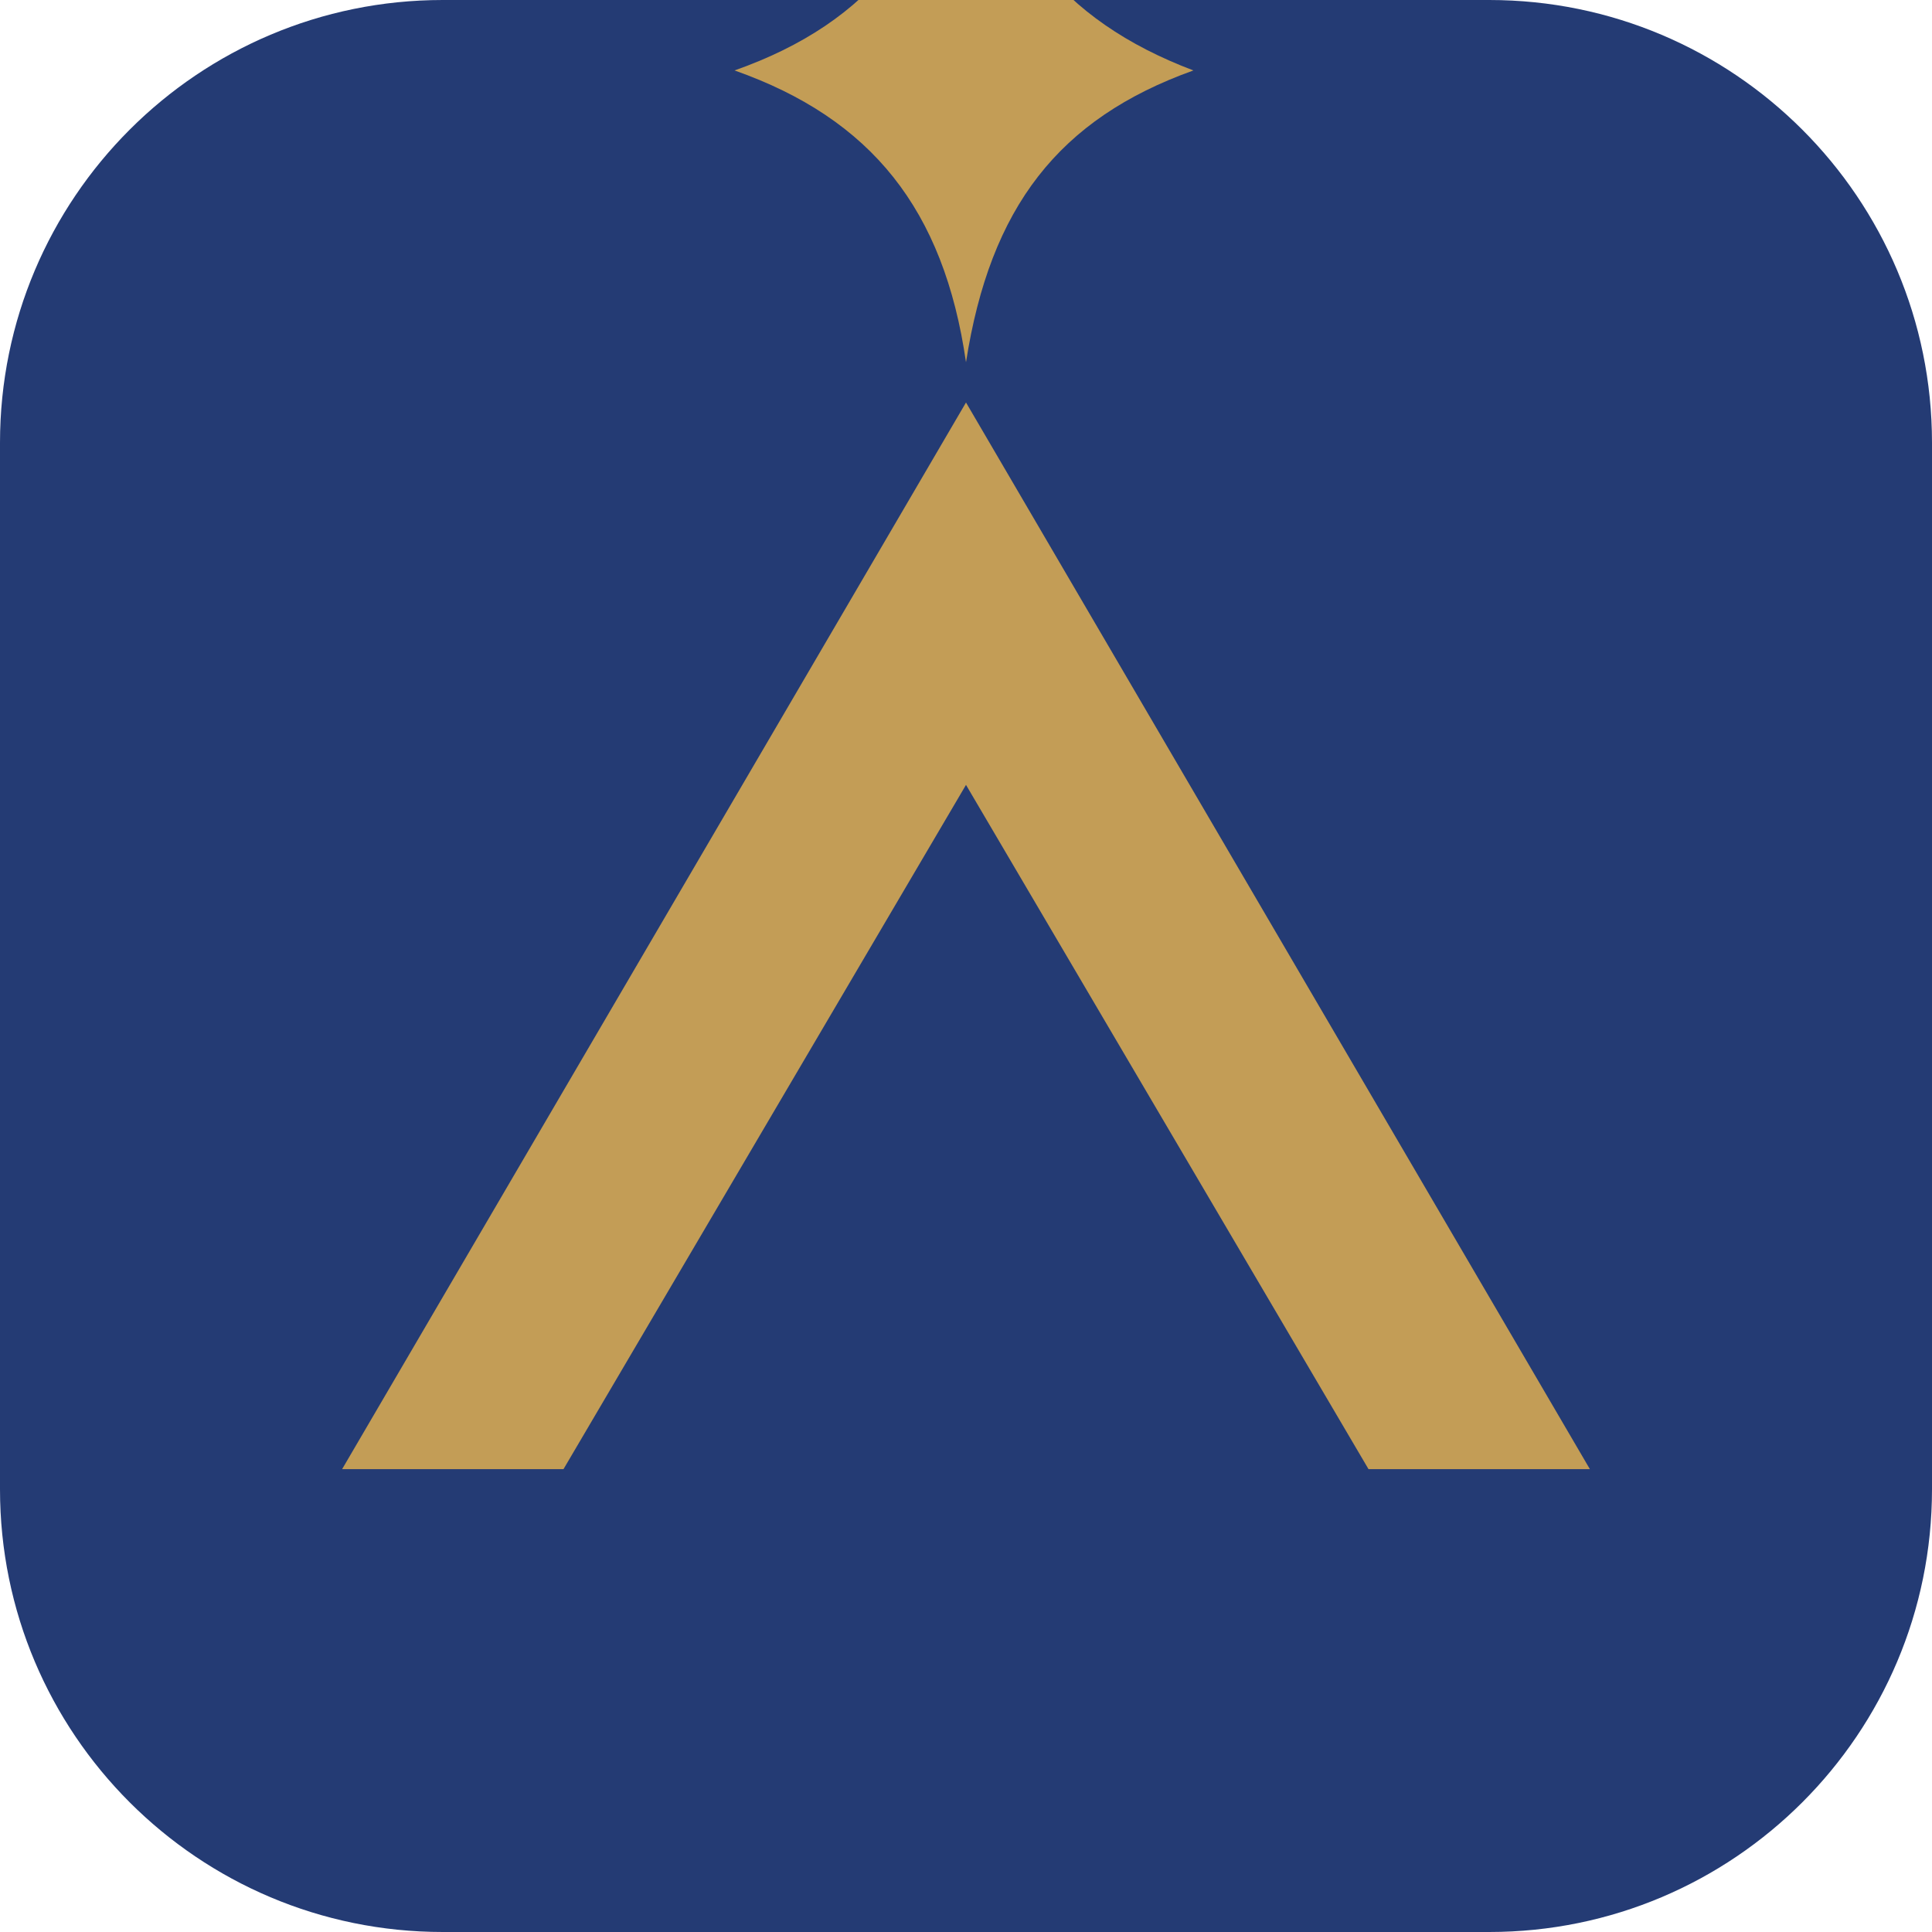
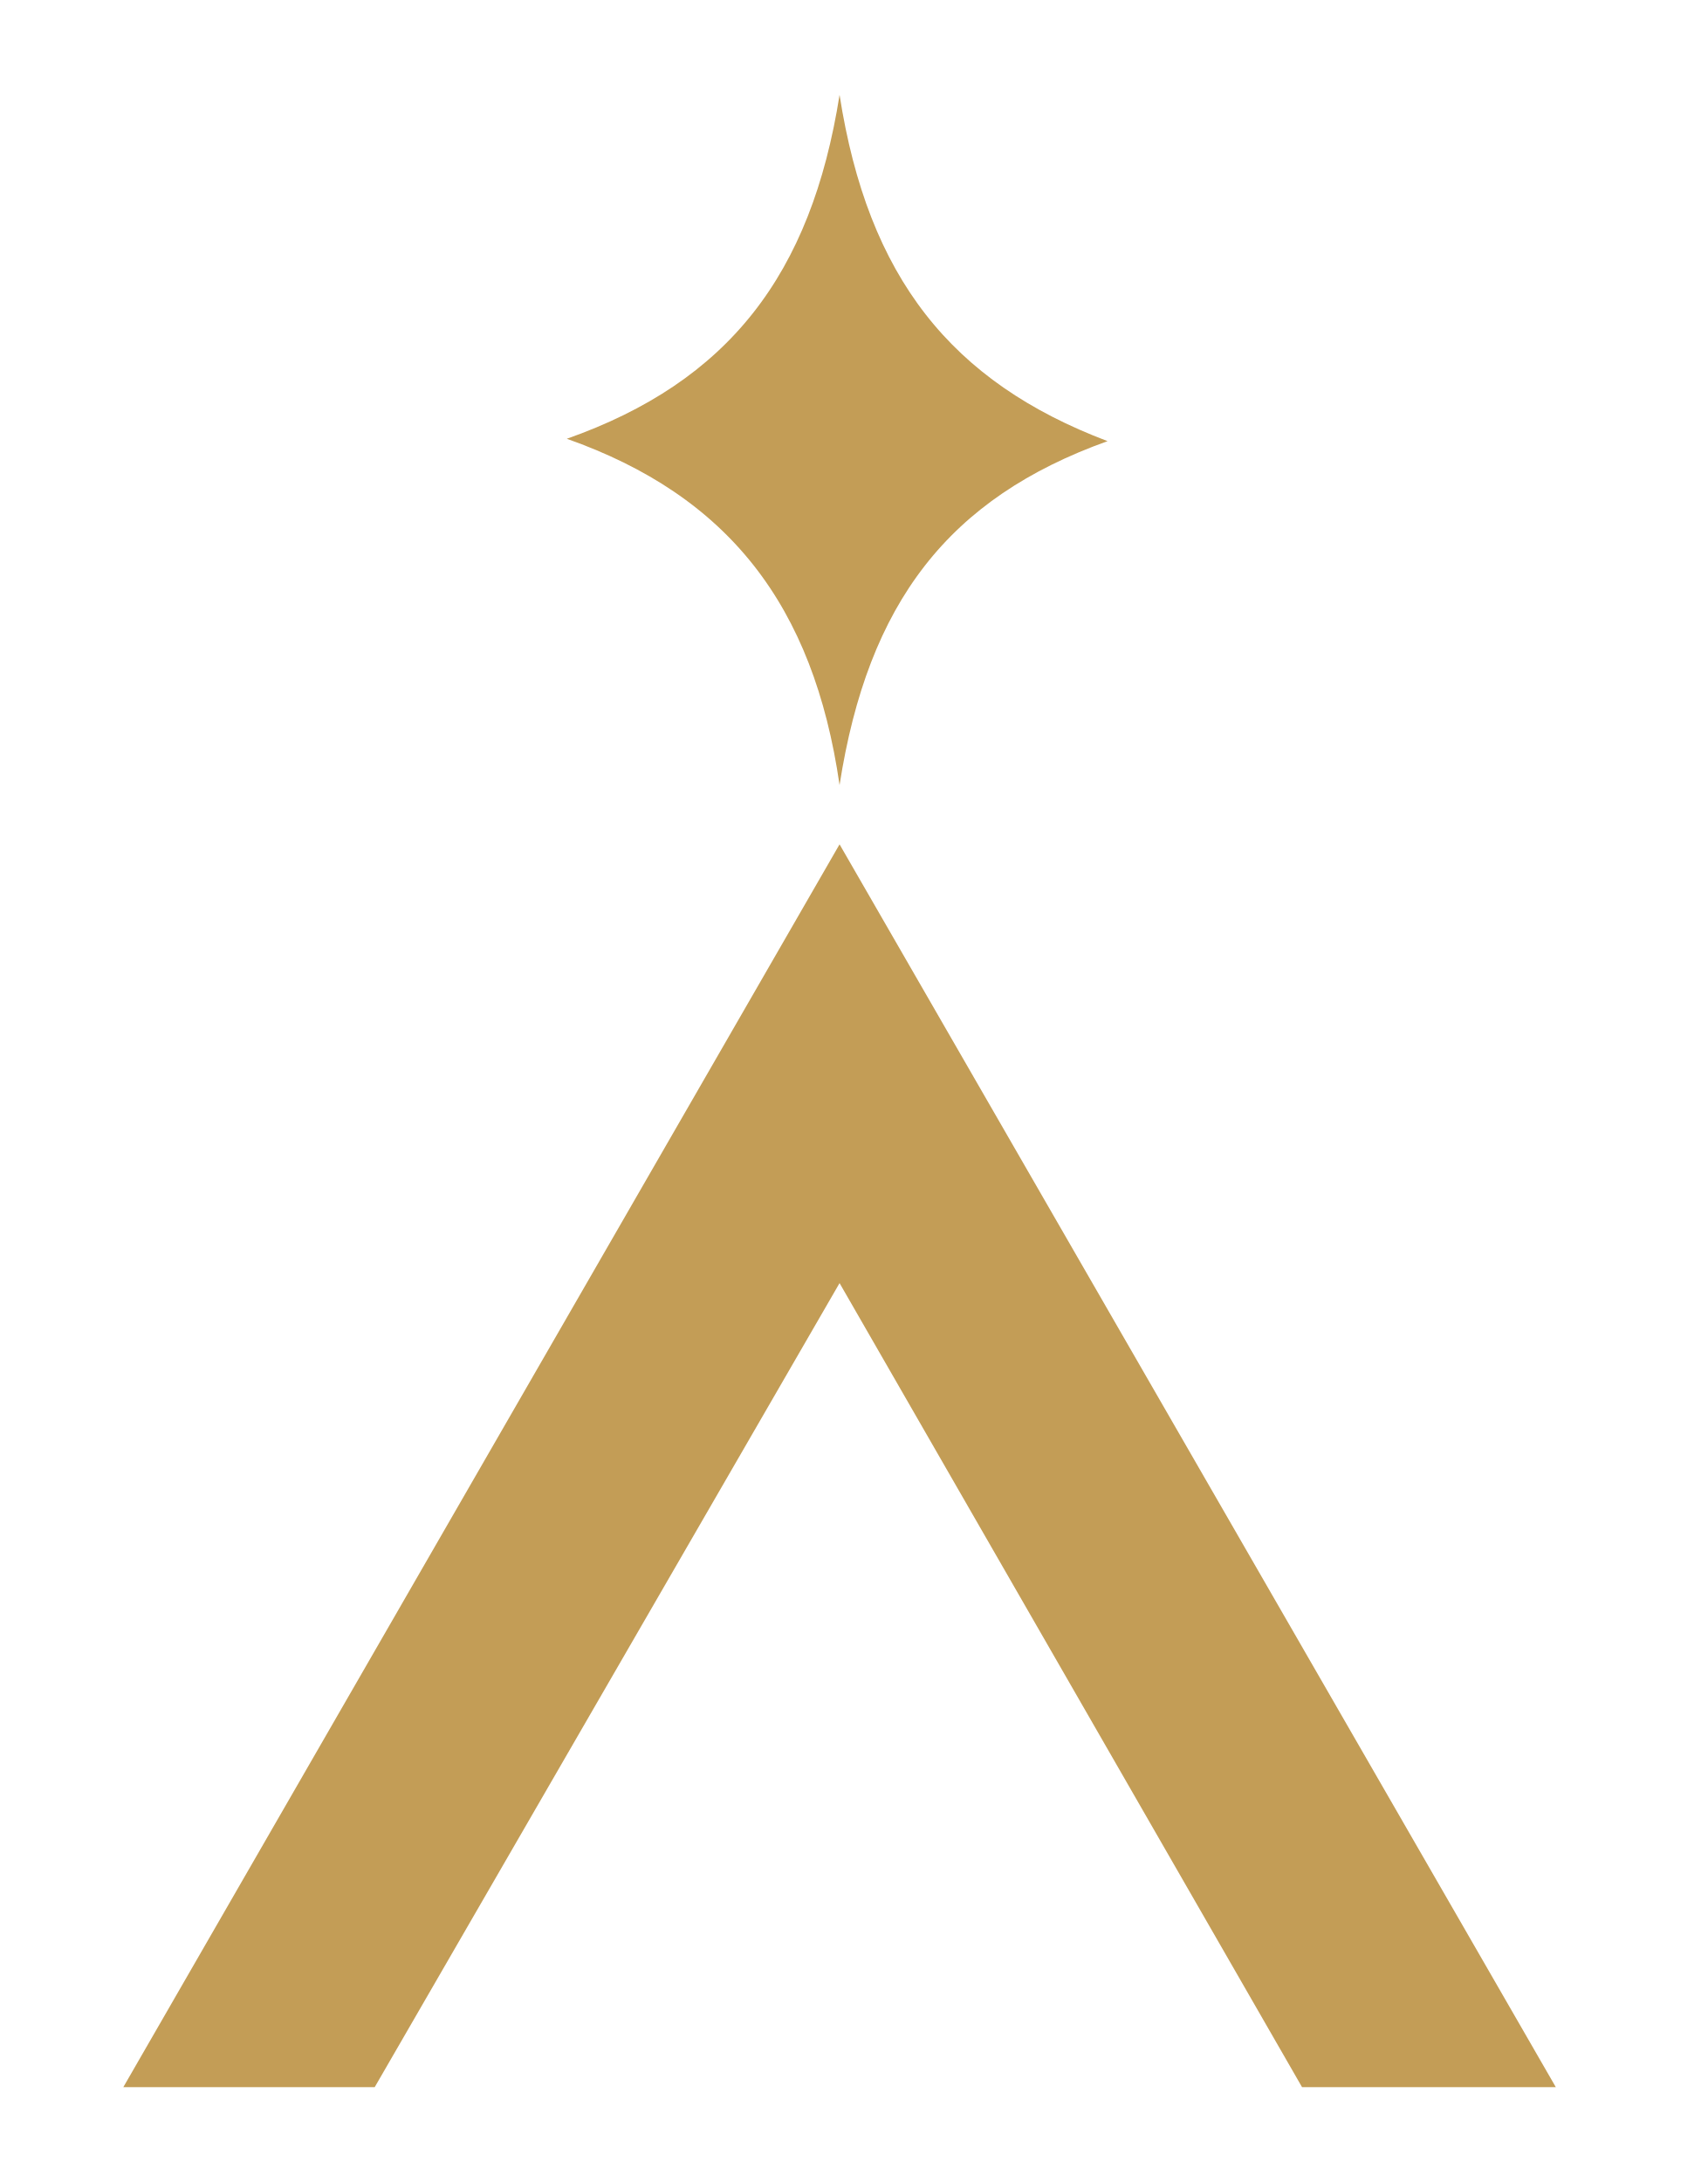
- <svg xmlns="http://www.w3.org/2000/svg" viewBox="0 0 96 96">
-   <rect width="96" height="96" rx="22" fill="#243B74" />
-   <polygon fill="#C39D56" points="28,73 48,39 68,73 79,73 48,20 17,73" />
-   <path fill="#C39D56" d="M48,18c1.2-7.7,4.6-12.1,11.3-14.5C52.7,1,49.2-3.4,48-11c-1.2,7.6-4.7,12.1-11.5,14.5C43.3,5.9,46.9,10.4,48,18z" />
+ <svg xmlns="http://www.w3.org/2000/svg" viewBox="56 5 72 92" role="img" aria-labelledby="title">
+   <polygon fill="#C39D56" points="71.8,93 91.4,59.1 110.9,93 121.6,93 91.4,40.6 61.2,93" />
+   <path fill="#C39D56" d="M91.4,38.1c1.2-7.7,4.6-12.1,11.3-14.5C96.1,21.1,92.6,16.7,91.4,9c-1.2,7.6-4.7,12.1-11.5,14.5C86.7,25.9,90.3,30.5,91.4,38.1z" />
</svg>
